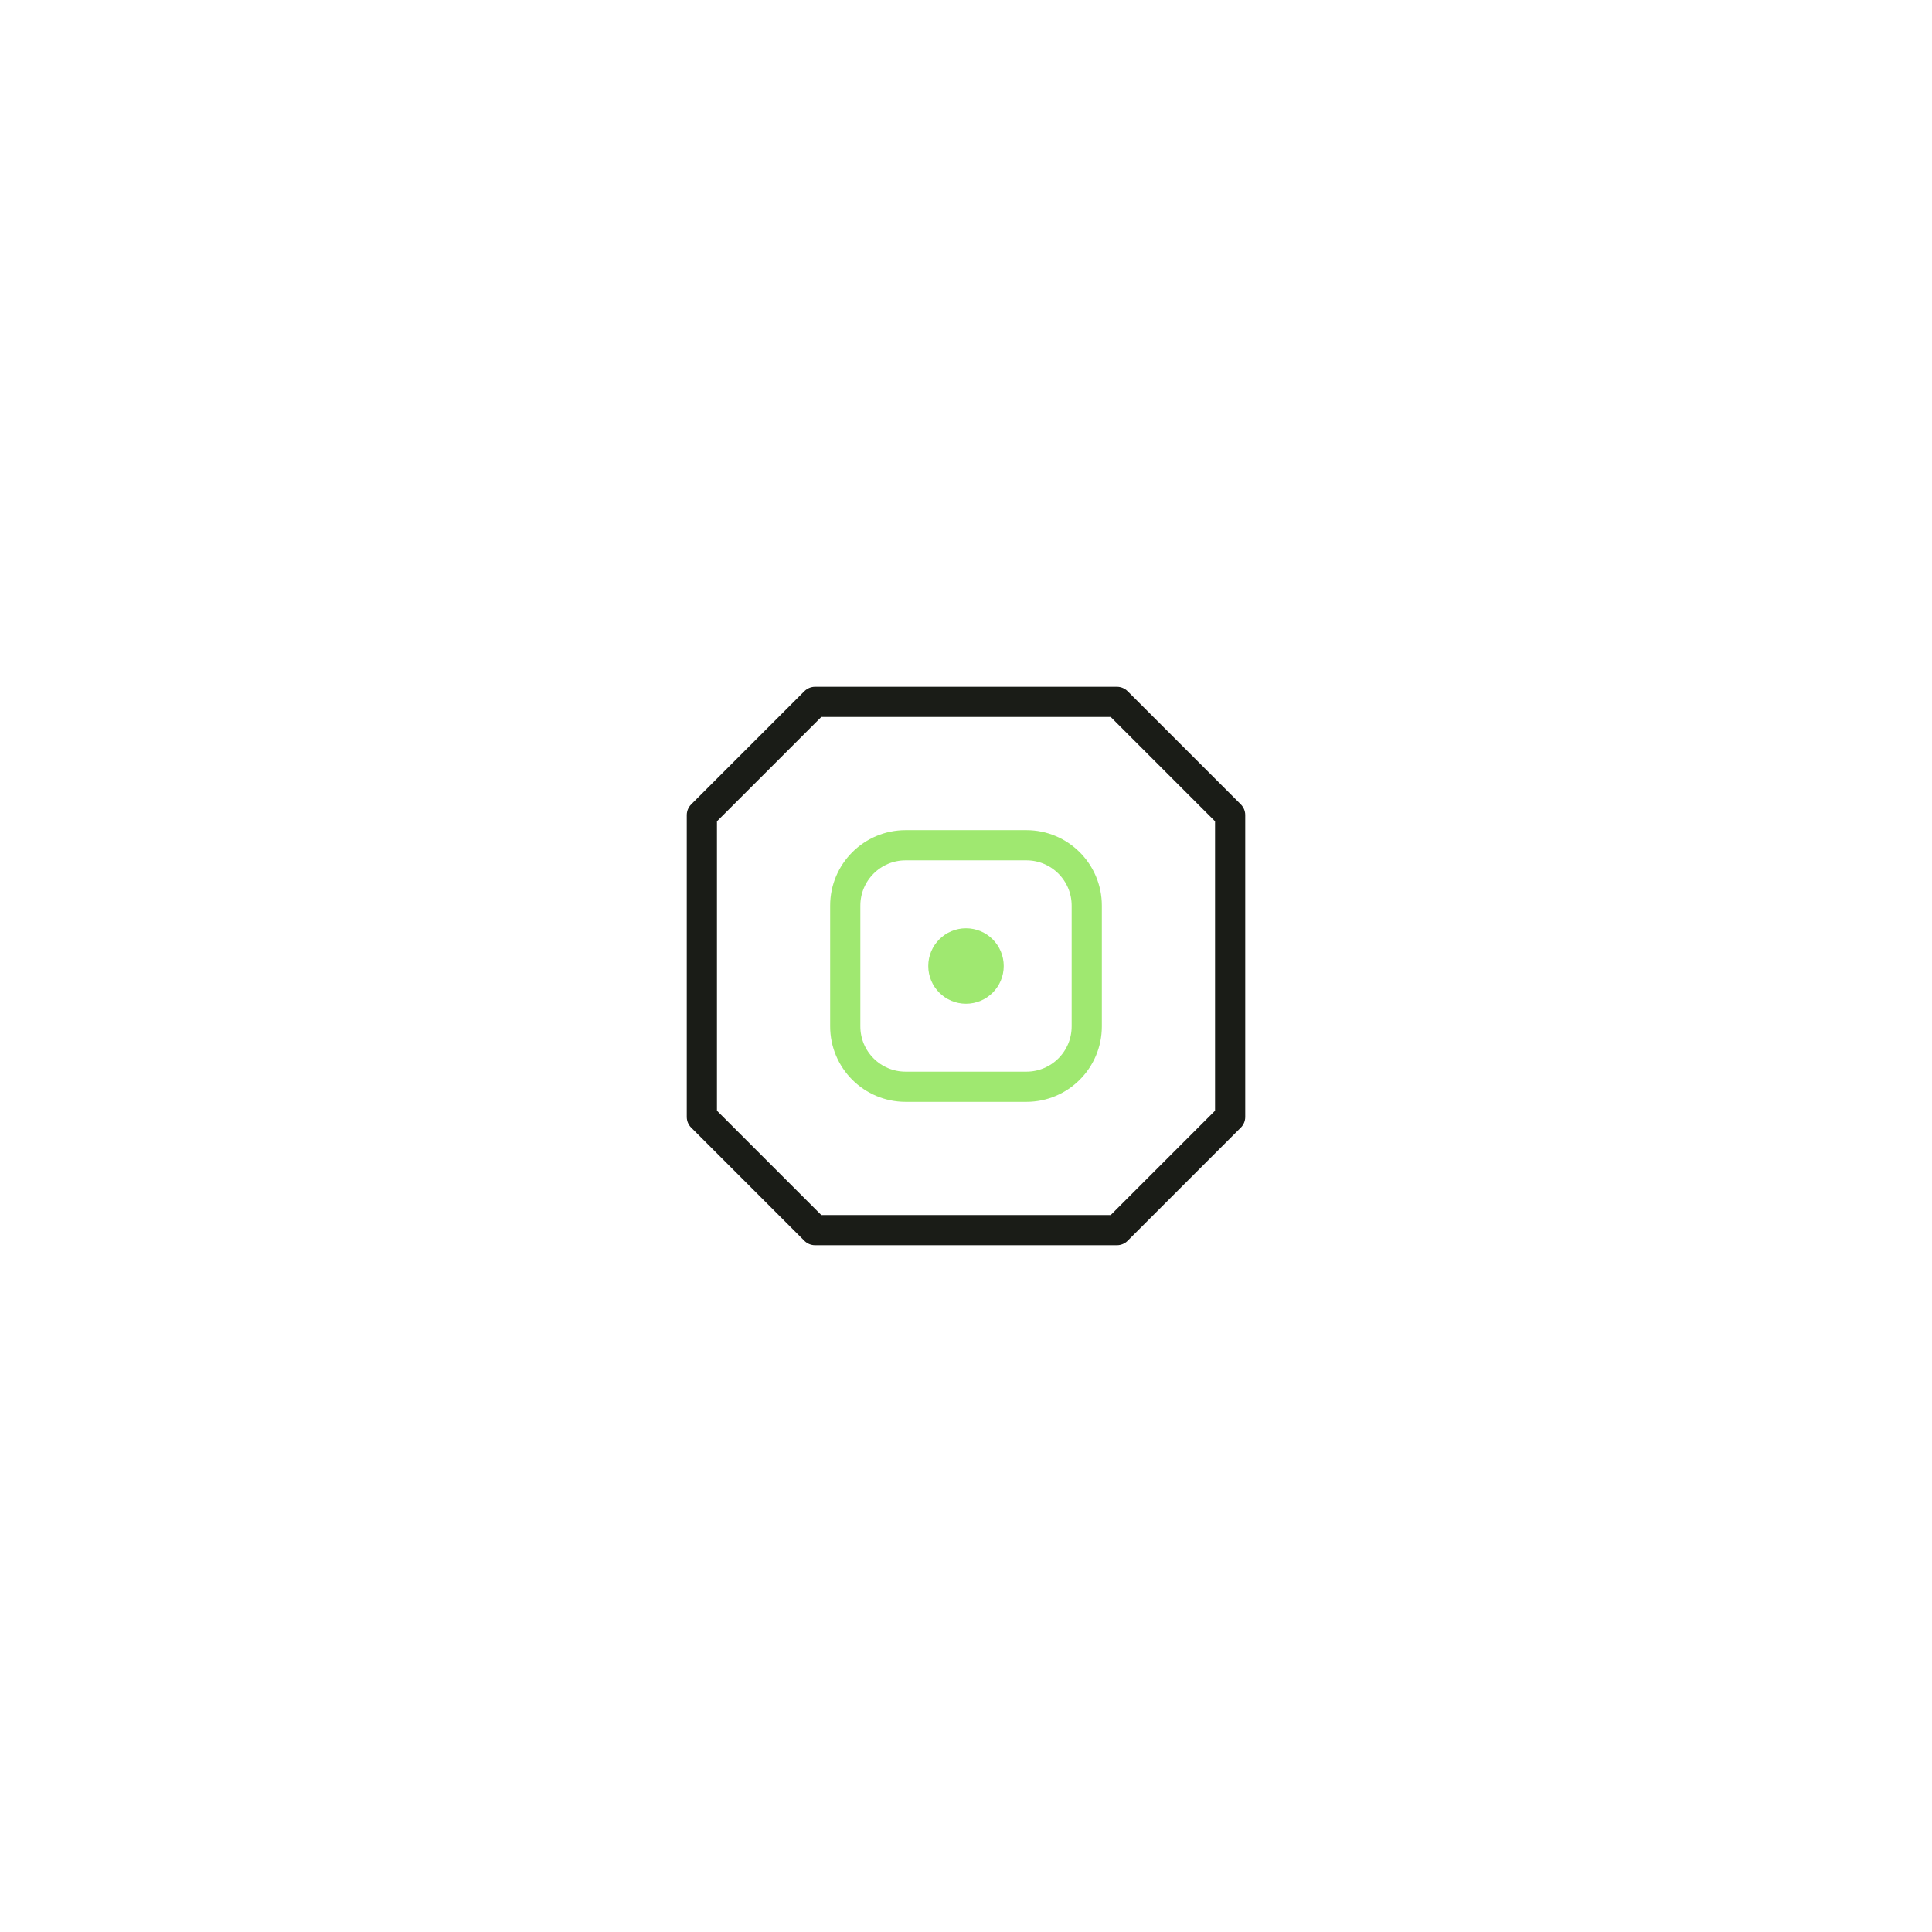
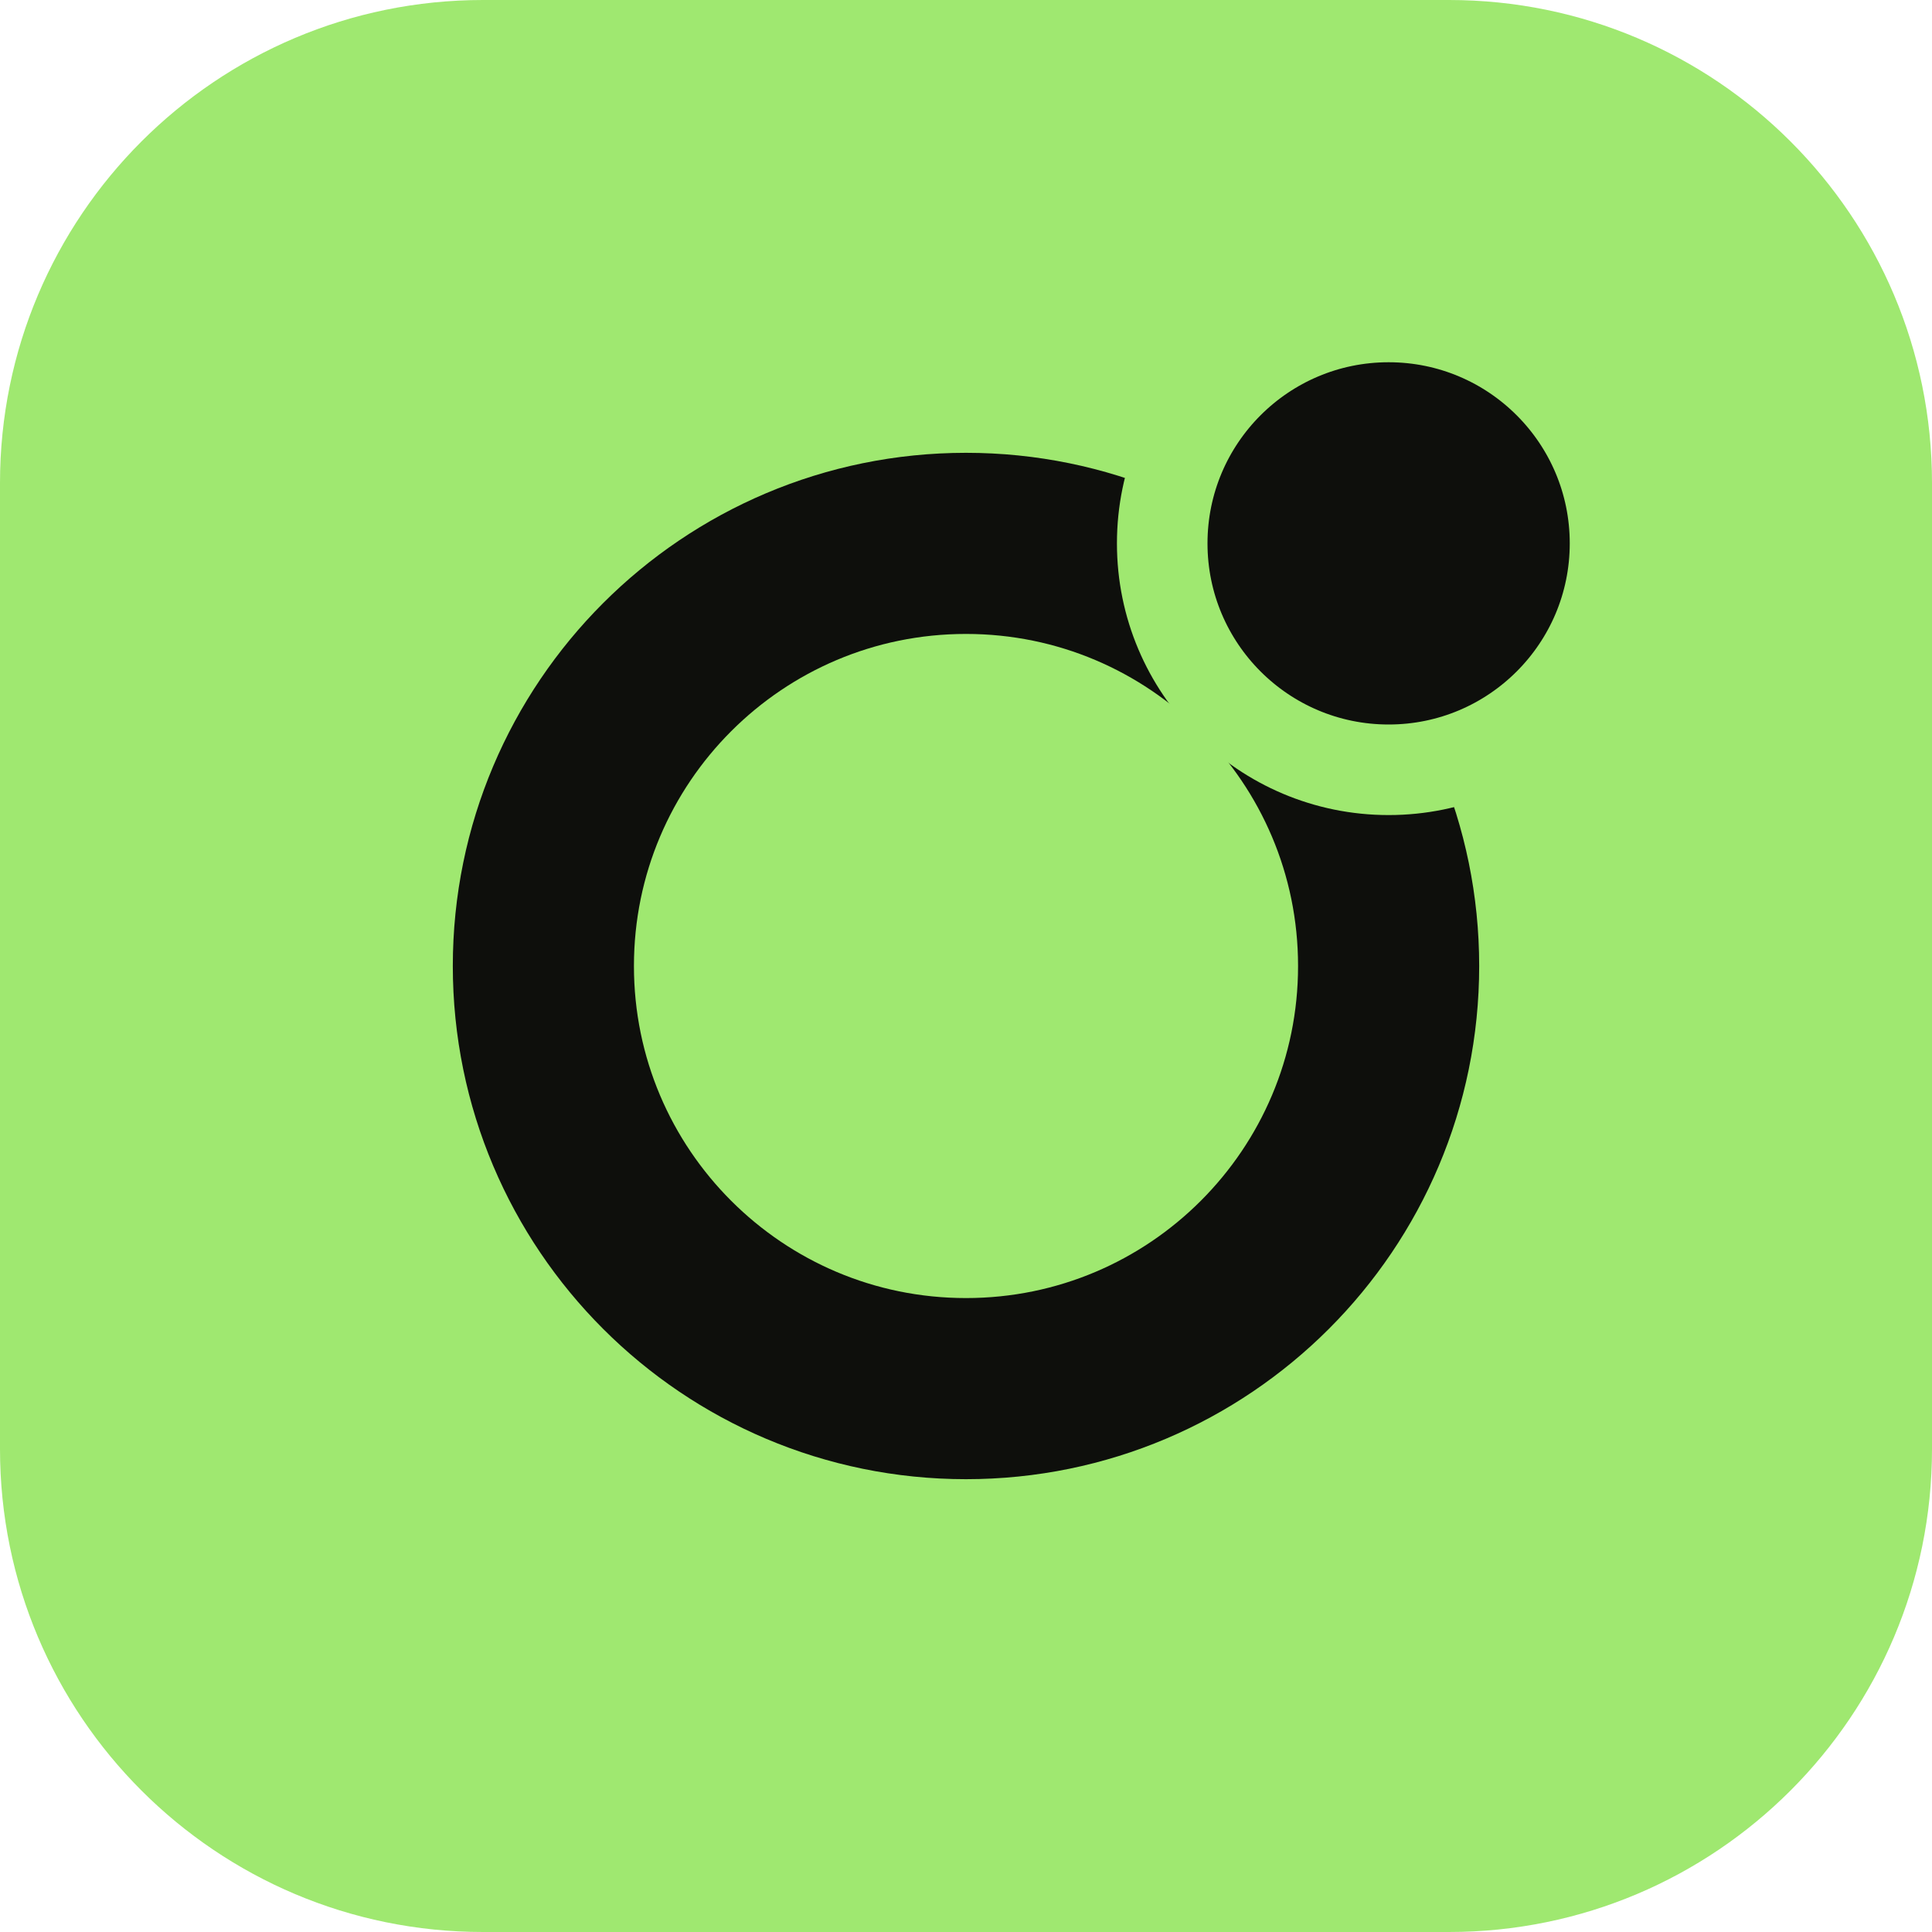
- <svg xmlns="http://www.w3.org/2000/svg" viewBox="0 0 512 512" width="100%" height="100%">
-   <g transform="translate(256, 256)">
-     <path d="M-40 -70 L40 -70 L70 -40 L70 40 L40 70 L-40 70 L-70 40 L-70 -40 Z" fill="none" stroke="#1a1c17" stroke-width="8" stroke-linejoin="round" />
-     <rect x="-32" y="-32" width="64" height="64" rx="16" fill="none" stroke="#9fe870" stroke-width="8" />
-     <circle cx="0" cy="0" r="10" fill="#9fe870" />
-   </g>
+ <svg xmlns="http://www.w3.org/2000/svg" viewBox="0 0 64 64" width="100%" height="100%" fill="none">
+   <rect width="64" height="64" rx="16" fill="#9fe870" />
+   <circle cx="32" cy="32" r="14" stroke="#0e0f0c" stroke-width="6" />
+   <circle cx="46" cy="18" r="7.5" fill="#0e0f0c" stroke="#9fe870" stroke-width="3" />
</svg>
